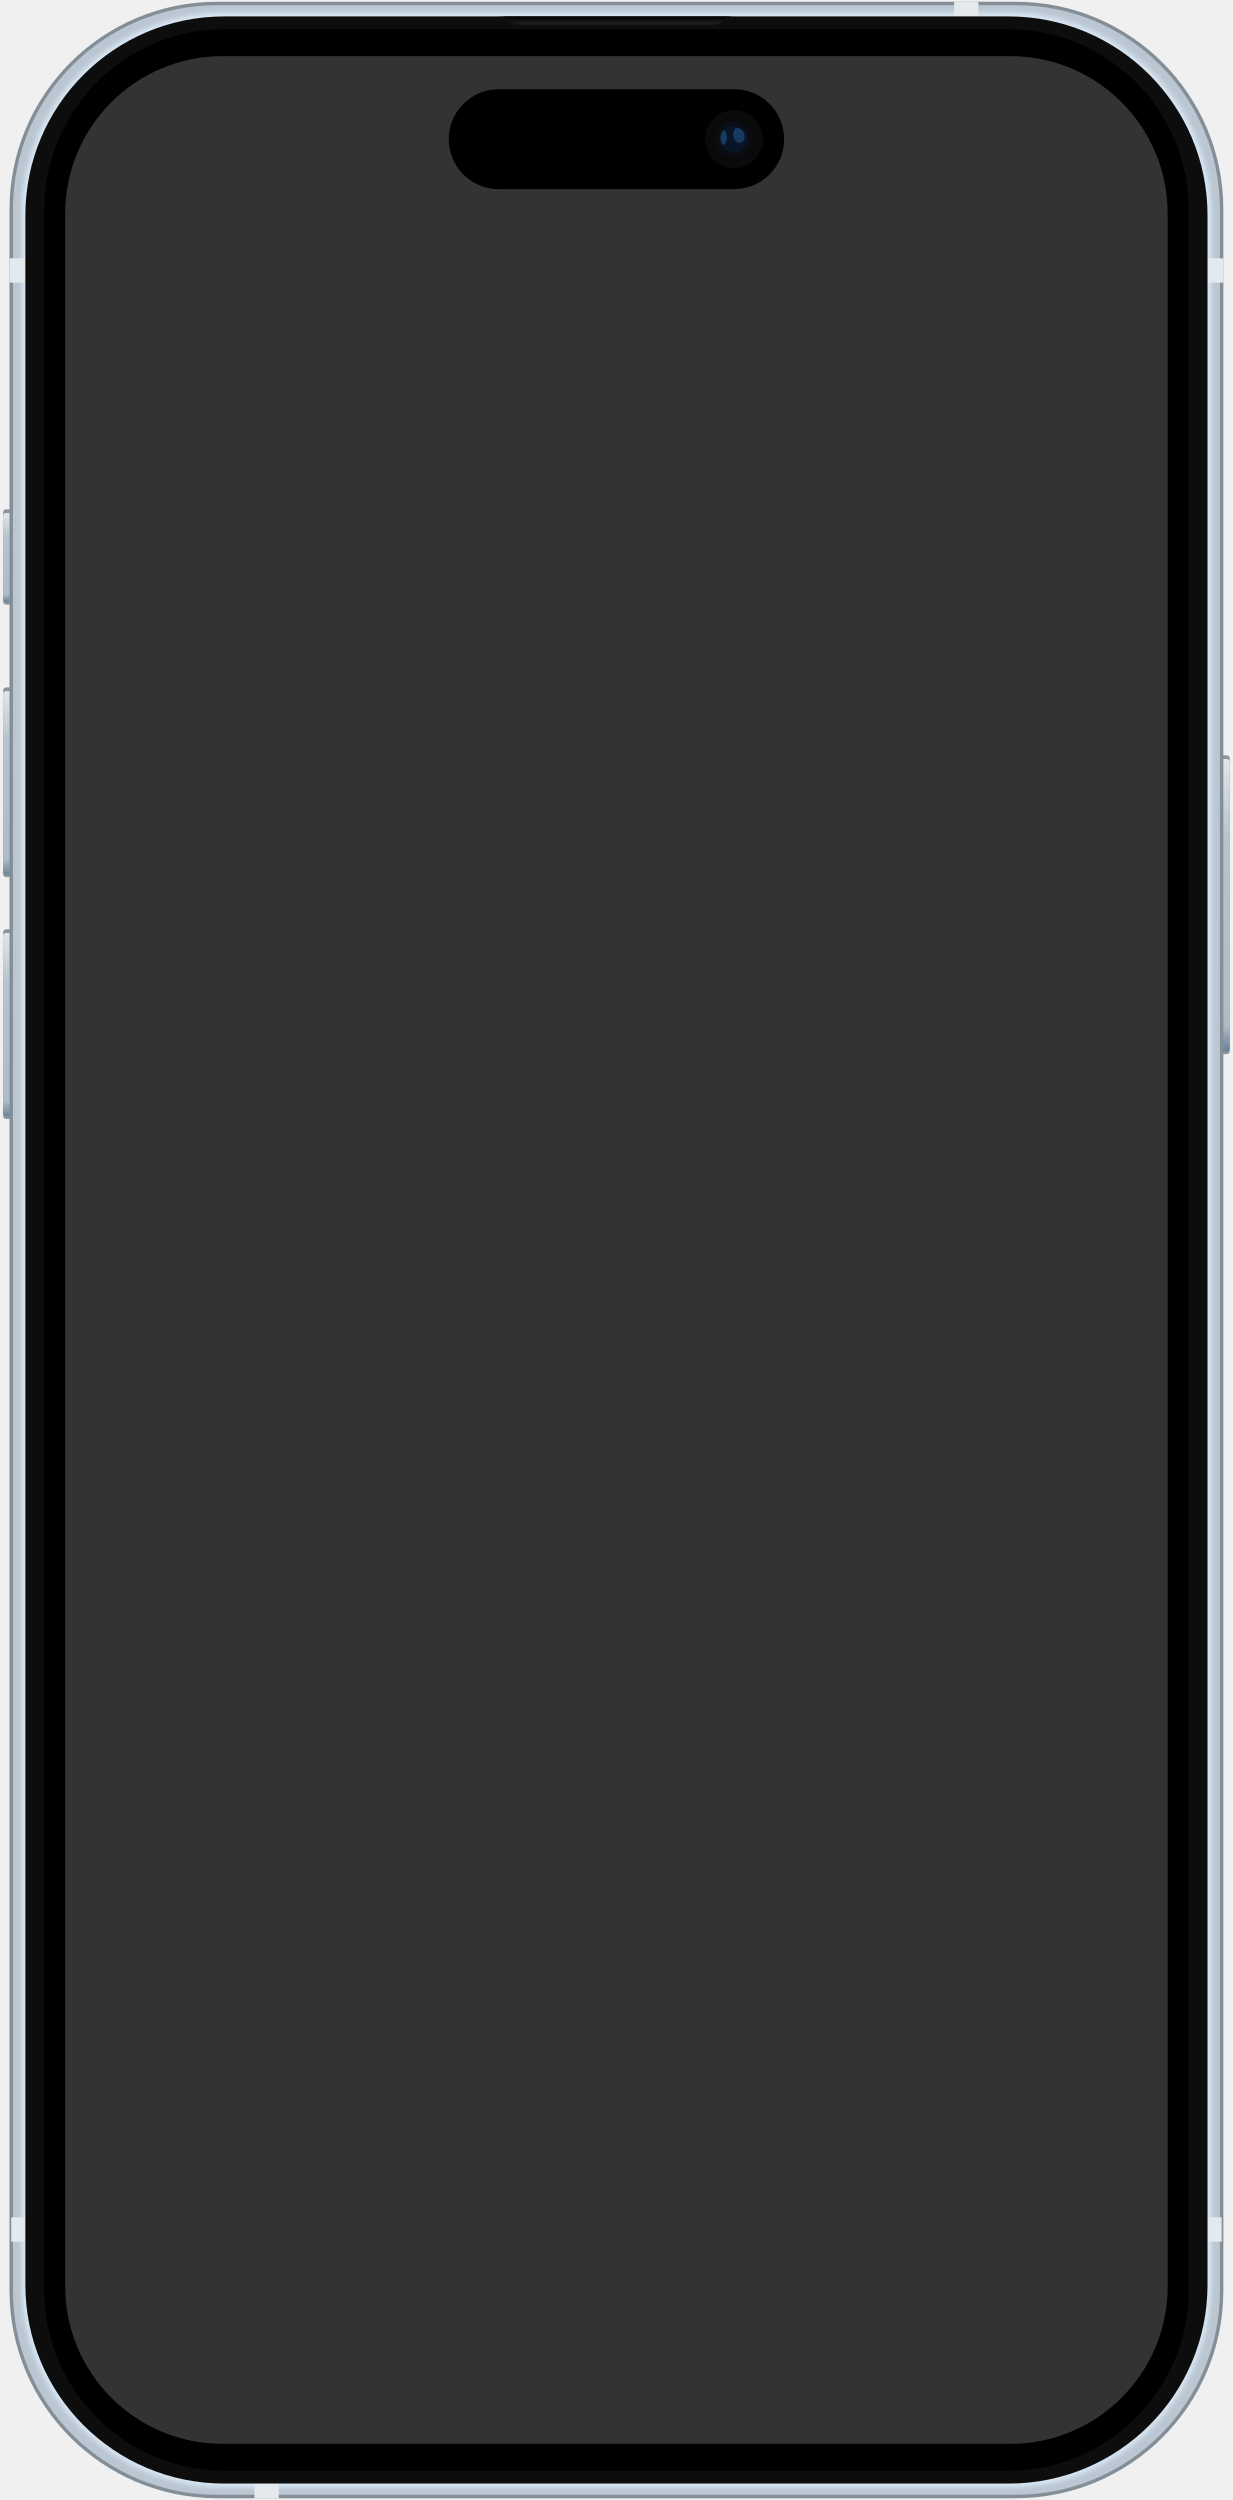
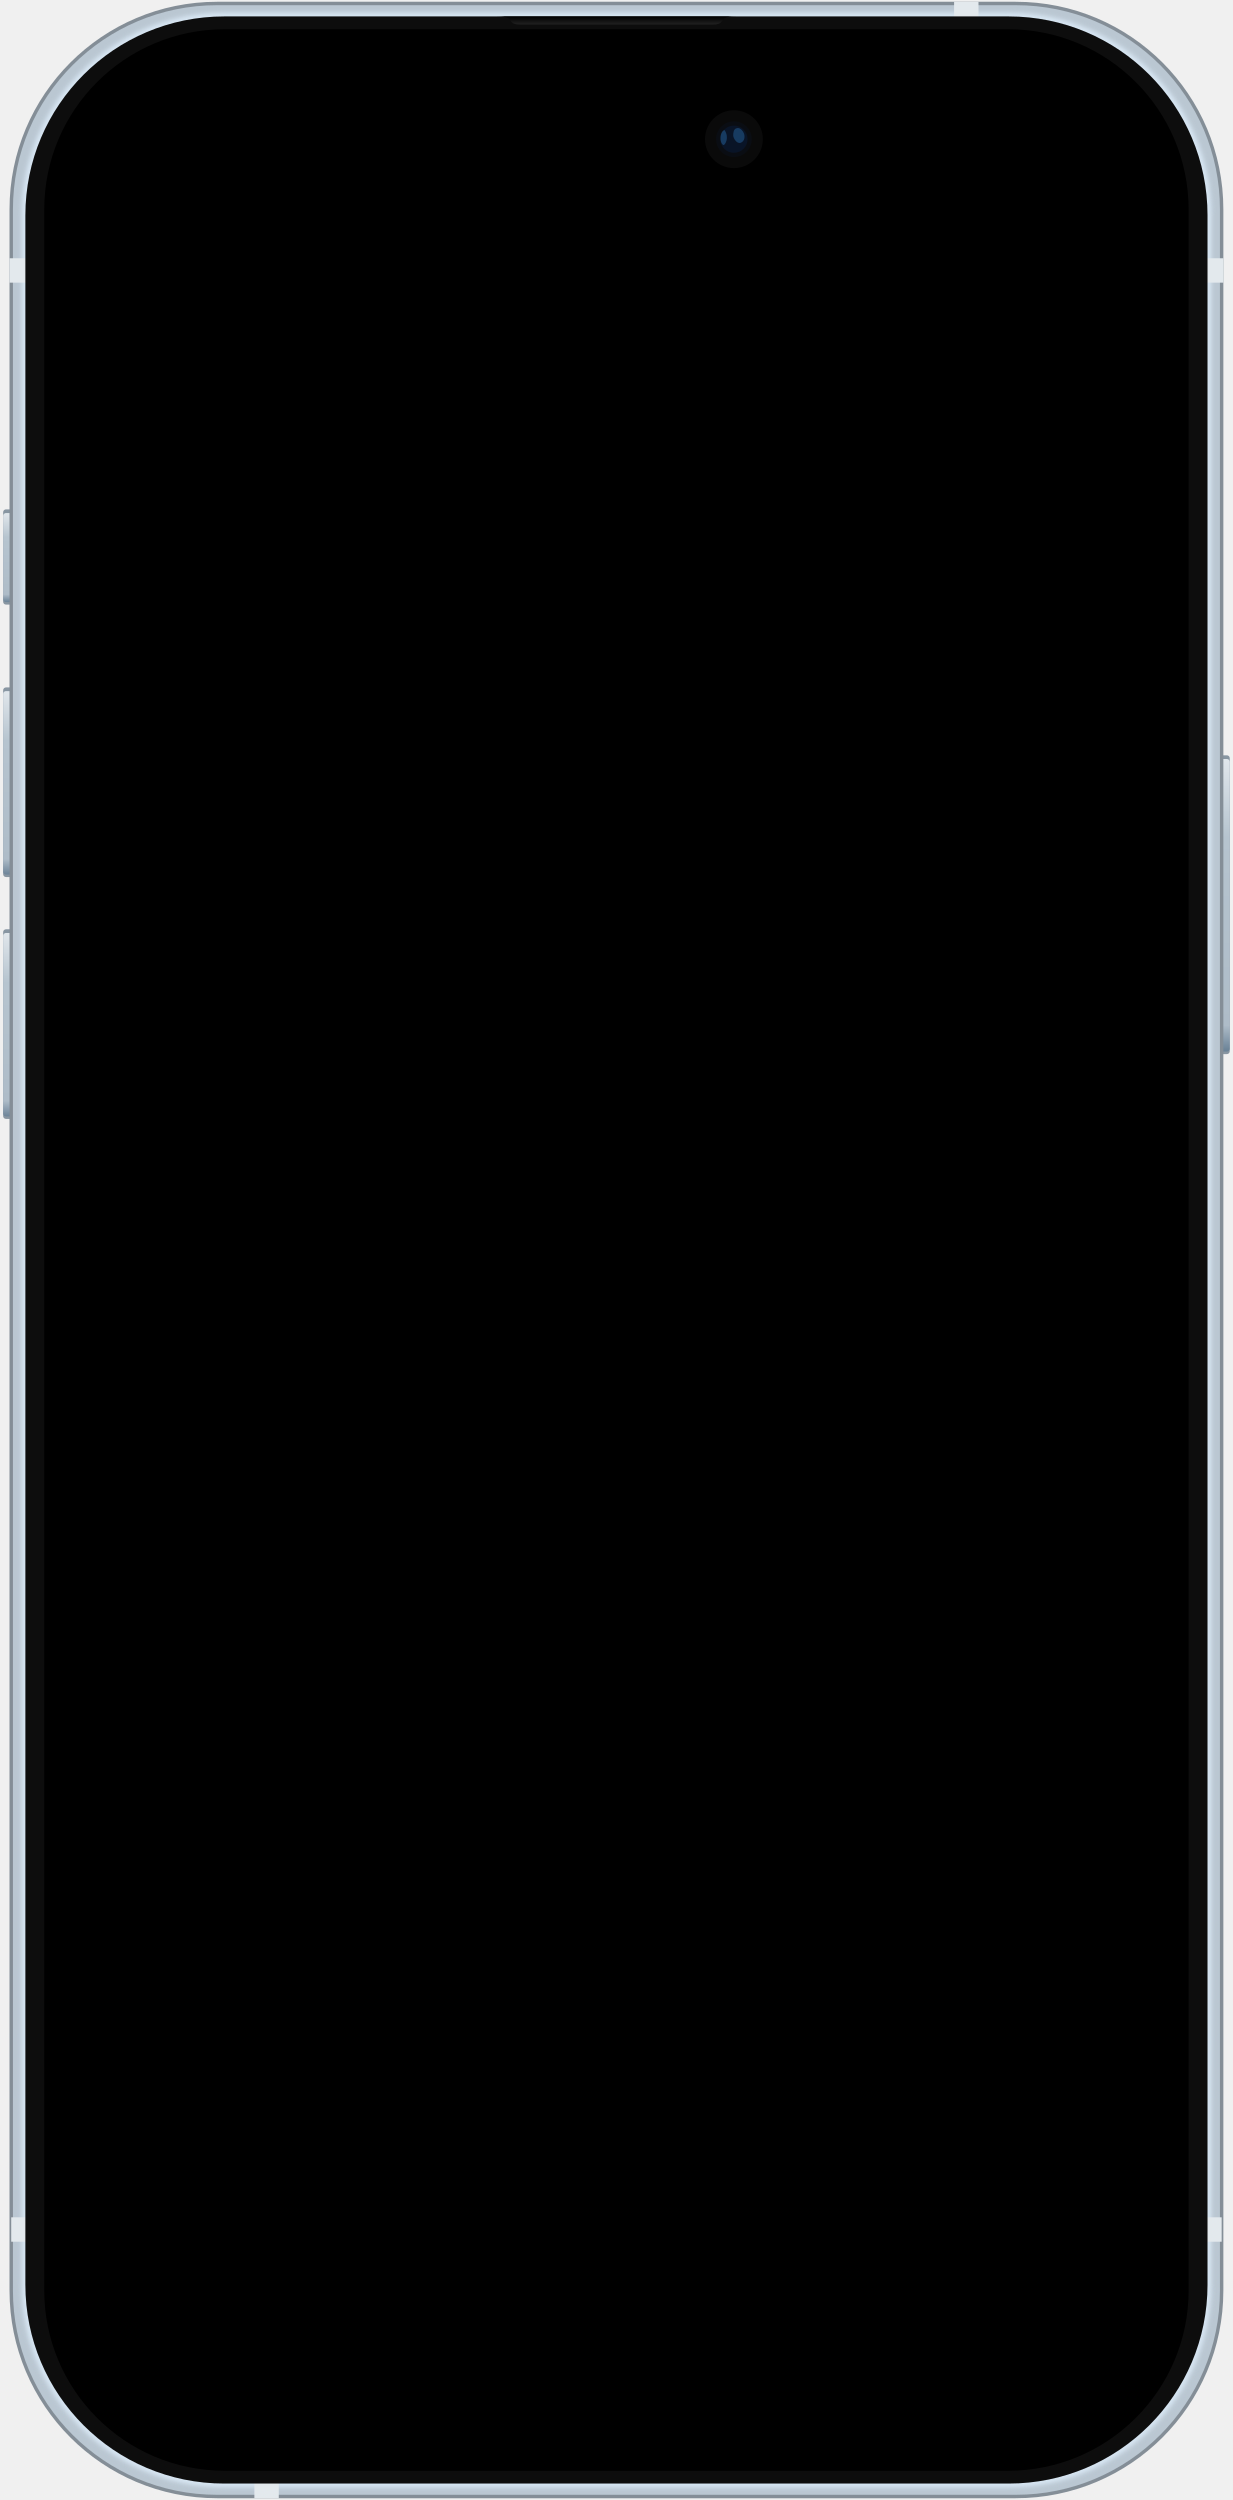
<svg xmlns="http://www.w3.org/2000/svg" xmlns:xlink="http://www.w3.org/1999/xlink" width="360" height="730" viewBox="0 0 95.25 193.146" version="1.1" id="svg8" xml:space="preserve">
  <defs id="defs2">
    <linearGradient id="linearGradient821">
      <stop style="stop-color:#000000;stop-opacity:1;" offset="0" id="stop817" />
      <stop style="stop-color:#000000;stop-opacity:0;" offset="1" id="stop819" />
    </linearGradient>
    <clipPath clipPathUnits="userSpaceOnUse" id="clipPath4960">
      <path style="color:#000000;display:inline;overflow:visible;visibility:visible;opacity:1;vector-effect:none;fill:#ebebeb;fill-opacity:1;fill-rule:nonzero;stroke:none;stroke-width:1.276;stroke-linecap:round;stroke-linejoin:miter;stroke-miterlimit:4;stroke-dasharray:none;stroke-dashoffset:0;stroke-opacity:1;marker:none;enable-background:accumulate" d="m 56.734,2.014 c -29.679,0 -53.572,23.894 -53.572,53.572 V 666.029 c 0,29.679 23.894,53.572 53.572,53.572 H 303.266 c 29.679,0 53.572,-23.894 53.572,-53.572 V 55.586 c 0,-29.679 -23.894,-53.572 -53.572,-53.572 z M 55.311,5.992 H 304.689 c 26.582,0 47.982,21.398 47.982,47.98 V 668.209 c 0,26.582 -21.4,47.982 -47.982,47.982 H 55.311 c -26.582,0 -47.982,-21.4 -47.982,-47.982 V 53.973 c 0,-26.582 21.4,-47.98 47.982,-47.98 z" id="path4962" />
    </clipPath>
    <clipPath clipPathUnits="userSpaceOnUse" id="clipPath5059">
      <path style="color:#000000;display:inline;overflow:visible;visibility:visible;opacity:1;vector-effect:none;fill:#ebebeb;fill-opacity:1;fill-rule:nonzero;stroke:none;stroke-width:1.276;stroke-linecap:round;stroke-linejoin:miter;stroke-miterlimit:4;stroke-dasharray:none;stroke-dashoffset:0;stroke-opacity:1;marker:none;enable-background:accumulate" d="m 56.734,2.014 c -29.679,0 -53.572,23.894 -53.572,53.572 V 666.029 c 0,29.679 23.894,53.572 53.572,53.572 H 303.266 c 29.679,0 53.572,-23.894 53.572,-53.572 V 55.586 c 0,-29.679 -23.894,-53.572 -53.572,-53.572 z M 55.311,5.992 H 304.689 c 26.582,0 47.982,21.398 47.982,47.98 V 668.209 c 0,26.582 -21.4,47.982 -47.982,47.982 H 55.311 c -26.582,0 -47.982,-21.4 -47.982,-47.982 V 53.973 c 0,-26.582 21.4,-47.98 47.982,-47.98 z" id="path5061" />
    </clipPath>
    <clipPath clipPathUnits="userSpaceOnUse" id="clipPath5401">
      <rect style="color:#000000;display:inline;overflow:visible;visibility:visible;opacity:1;vector-effect:none;fill:#000000;fill-opacity:1;fill-rule:nonzero;stroke:none;stroke-width:0.026;stroke-linecap:round;stroke-linejoin:miter;stroke-miterlimit:4;stroke-dasharray:none;stroke-dashoffset:0;stroke-opacity:1;marker:none;enable-background:accumulate" id="rect5403" width="4.377" height="7.417" x="-13.878" y="25.857" ry="0.451" />
    </clipPath>
    <clipPath clipPathUnits="userSpaceOnUse" id="clipPath5589">
      <path id="path5591" d="M 0.451,39.688 C 0.201,39.688 0,39.889 0,40.139 v 12.913 c 0,0.25 0.201,0.451 0.451,0.451 H 3.925 c 0.25,0 0.451,-0.201 0.451,-0.451 V 40.139 c 0,-0.25 -0.201,-0.451 -0.451,-0.451 z" style="color:#000000;display:inline;overflow:visible;visibility:visible;opacity:1;vector-effect:none;fill:#000000;fill-opacity:1;fill-rule:nonzero;stroke:none;stroke-width:0.026;stroke-linecap:round;stroke-linejoin:miter;stroke-miterlimit:4;stroke-dasharray:none;stroke-dashoffset:0;stroke-opacity:1;marker:none;enable-background:accumulate" />
    </clipPath>
    <clipPath clipPathUnits="userSpaceOnUse" id="clipPath5589-7">
      <path id="path5591-5" d="M 0.451,39.688 C 0.201,39.688 0,39.889 0,40.139 v 12.913 c 0,0.25 0.201,0.451 0.451,0.451 H 3.925 c 0.25,0 0.451,-0.201 0.451,-0.451 V 40.139 c 0,-0.25 -0.201,-0.451 -0.451,-0.451 z" style="color:#000000;display:inline;overflow:visible;visibility:visible;opacity:1;vector-effect:none;fill:#000000;fill-opacity:1;fill-rule:nonzero;stroke:none;stroke-width:0.026;stroke-linecap:round;stroke-linejoin:miter;stroke-miterlimit:4;stroke-dasharray:none;stroke-dashoffset:0;stroke-opacity:1;marker:none;enable-background:accumulate" />
    </clipPath>
    <clipPath clipPathUnits="userSpaceOnUse" id="clipPath5738">
      <path id="path5740" d="m 0.451,39.688 c -0.25,0 -0.451,0.201 -0.451,0.451 v 20.945 c 0,0.25 0.201,0.451 0.451,0.451 H 3.925 c 0.25,0 0.451,-0.201 0.451,-0.451 V 40.139 c 0,-0.25 -0.201,-0.451 -0.451,-0.451 z" style="color:#000000;display:inline;overflow:visible;visibility:visible;opacity:1;vector-effect:none;fill:#000000;fill-opacity:1;fill-rule:nonzero;stroke:none;stroke-width:0.026;stroke-linecap:round;stroke-linejoin:miter;stroke-miterlimit:4;stroke-dasharray:none;stroke-dashoffset:0;stroke-opacity:1;marker:none;enable-background:accumulate" />
    </clipPath>
    <clipPath clipPathUnits="userSpaceOnUse" id="clipPath922">
      <rect style="opacity:1;vector-effect:none;fill:#474747;fill-opacity:1;fill-rule:nonzero;stroke:none;stroke-width:2.406;stroke-linecap:butt;stroke-linejoin:miter;stroke-miterlimit:4;stroke-dasharray:none;stroke-dashoffset:0;stroke-opacity:1" id="rect924" width="77.202" height="33.545" x="-67.752" y="-14.212" />
    </clipPath>
    <clipPath clipPathUnits="userSpaceOnUse" id="clipPath972">
      <rect style="opacity:1;vector-effect:none;fill:#29ec68;fill-opacity:0.659;fill-rule:nonzero;stroke:none;stroke-width:38.345;stroke-linecap:butt;stroke-linejoin:miter;stroke-miterlimit:4;stroke-dasharray:none;stroke-dashoffset:0;stroke-opacity:1" id="rect974" width="253.12" height="506.594" x="-527.82" y="-172.671" />
    </clipPath>
    <mask maskUnits="userSpaceOnUse" id="mask1062">
      <path style="color:#000000;display:inline;overflow:visible;visibility:visible;opacity:1;vector-effect:none;fill:none;fill-opacity:1;fill-rule:nonzero;stroke:#ffffff;stroke-width:0.053;stroke-linecap:round;stroke-linejoin:miter;stroke-miterlimit:4;stroke-dasharray:none;stroke-dashoffset:0;stroke-opacity:1;marker:none;enable-background:accumulate" d="m 42.747,7.262 c -0.399,0 -0.72,0.321 -0.72,0.72 0,0.399 0.321,0.72 0.72,0.72 h 9.922 c 0.399,0 0.72,-0.321 0.72,-0.72 0,-0.399 -0.321,-0.72 -0.72,-0.72 z" id="path1064" />
    </mask>
    <pattern patternUnits="userSpaceOnUse" width="1.172" height="1.172" patternTransform="matrix(0.2645833,0,0,0.2645833,-76.44569,-5.781264)" id="pattern2874">
      <g transform="matrix(3.779527,0,0,3.779527,288.9286,-26.72098)" id="g2781">
        <rect style="opacity:1;vector-effect:none;fill:#212121;fill-opacity:1;fill-rule:nonzero;stroke:none;stroke-width:0.037;stroke-linecap:butt;stroke-linejoin:miter;stroke-miterlimit:4;stroke-dasharray:none;stroke-dashoffset:0;stroke-opacity:1" id="rect2730" width="0.155" height="0.155" x="-76.446" y="7.07" />
        <rect style="display:inline;opacity:1;vector-effect:none;fill:#212121;fill-opacity:1;fill-rule:nonzero;stroke:none;stroke-width:0.037;stroke-linecap:butt;stroke-linejoin:miter;stroke-miterlimit:4;stroke-dasharray:none;stroke-dashoffset:0;stroke-opacity:1" id="rect2730-5" width="0.155" height="0.155" x="-76.291" y="7.225" />
        <rect style="display:inline;opacity:1;vector-effect:none;fill:#060606;fill-opacity:1;fill-rule:nonzero;stroke:none;stroke-width:0.037;stroke-linecap:butt;stroke-linejoin:miter;stroke-miterlimit:4;stroke-dasharray:none;stroke-dashoffset:0;stroke-opacity:1" id="rect2730-5-5" width="0.155" height="0.155" x="-76.291" y="7.07" />
        <rect style="display:inline;opacity:1;vector-effect:none;fill:#060606;fill-opacity:1;fill-rule:nonzero;stroke:none;stroke-width:0.037;stroke-linecap:butt;stroke-linejoin:miter;stroke-miterlimit:4;stroke-dasharray:none;stroke-dashoffset:0;stroke-opacity:1" id="rect2730-5-5-0" width="0.155" height="0.155" x="-76.446" y="7.225" />
      </g>
    </pattern>
    <clipPath clipPathUnits="userSpaceOnUse" id="clipPath5738-4">
      <path id="path5740-9" d="m 0.451,39.688 c -0.25,0 -0.451,0.201 -0.451,0.451 v 20.945 c 0,0.25 0.201,0.451 0.451,0.451 H 3.925 c 0.25,0 0.451,-0.201 0.451,-0.451 V 40.139 c 0,-0.25 -0.201,-0.451 -0.451,-0.451 z" style="color:#000000;display:inline;overflow:visible;visibility:visible;opacity:1;vector-effect:none;fill:#000000;fill-opacity:1;fill-rule:nonzero;stroke:none;stroke-width:0.026;stroke-linecap:round;stroke-linejoin:miter;stroke-miterlimit:4;stroke-dasharray:none;stroke-dashoffset:0;stroke-opacity:1;marker:none;enable-background:accumulate" />
    </clipPath>
    <clipPath clipPathUnits="userSpaceOnUse" id="clipPath5401-9">
      <rect style="color:#000000;display:inline;overflow:visible;visibility:visible;opacity:1;vector-effect:none;fill:#000000;fill-opacity:1;fill-rule:nonzero;stroke:none;stroke-width:0.026;stroke-linecap:round;stroke-linejoin:miter;stroke-miterlimit:4;stroke-dasharray:none;stroke-dashoffset:0;stroke-opacity:1;marker:none;enable-background:accumulate" id="rect5403-9" width="4.377" height="7.417" x="-13.878" y="25.857" ry="0.451" />
    </clipPath>
    <clipPath clipPathUnits="userSpaceOnUse" id="clipPath5589-3">
      <path id="path5591-6" d="M 0.451,39.688 C 0.201,39.688 0,39.889 0,40.139 v 12.913 c 0,0.25 0.201,0.451 0.451,0.451 H 3.925 c 0.25,0 0.451,-0.201 0.451,-0.451 V 40.139 c 0,-0.25 -0.201,-0.451 -0.451,-0.451 z" style="color:#000000;display:inline;overflow:visible;visibility:visible;opacity:1;vector-effect:none;fill:#000000;fill-opacity:1;fill-rule:nonzero;stroke:none;stroke-width:0.026;stroke-linecap:round;stroke-linejoin:miter;stroke-miterlimit:4;stroke-dasharray:none;stroke-dashoffset:0;stroke-opacity:1;marker:none;enable-background:accumulate" />
    </clipPath>
    <clipPath clipPathUnits="userSpaceOnUse" id="clipPath5589-7-8">
      <path id="path5591-5-3" d="M 0.451,39.688 C 0.201,39.688 0,39.889 0,40.139 v 12.913 c 0,0.25 0.201,0.451 0.451,0.451 H 3.925 c 0.25,0 0.451,-0.201 0.451,-0.451 V 40.139 c 0,-0.25 -0.201,-0.451 -0.451,-0.451 z" style="color:#000000;display:inline;overflow:visible;visibility:visible;opacity:1;vector-effect:none;fill:#000000;fill-opacity:1;fill-rule:nonzero;stroke:none;stroke-width:0.026;stroke-linecap:round;stroke-linejoin:miter;stroke-miterlimit:4;stroke-dasharray:none;stroke-dashoffset:0;stroke-opacity:1;marker:none;enable-background:accumulate" />
    </clipPath>
    <clipPath clipPathUnits="userSpaceOnUse" id="clipPath4960-5">
      <path style="color:#000000;display:inline;overflow:visible;visibility:visible;opacity:1;vector-effect:none;fill:#ebebeb;fill-opacity:1;fill-rule:nonzero;stroke:none;stroke-width:1.276;stroke-linecap:round;stroke-linejoin:miter;stroke-miterlimit:4;stroke-dasharray:none;stroke-dashoffset:0;stroke-opacity:1;marker:none;enable-background:accumulate" d="m 56.734,2.014 c -29.679,0 -53.572,23.894 -53.572,53.572 V 666.029 c 0,29.679 23.894,53.572 53.572,53.572 H 303.266 c 29.679,0 53.572,-23.894 53.572,-53.572 V 55.586 c 0,-29.679 -23.894,-53.572 -53.572,-53.572 z M 55.311,5.992 H 304.689 c 26.582,0 47.982,21.398 47.982,47.98 V 668.209 c 0,26.582 -21.4,47.982 -47.982,47.982 H 55.311 c -26.582,0 -47.982,-21.4 -47.982,-47.982 V 53.973 c 0,-26.582 21.4,-47.98 47.982,-47.98 z" id="path4962-4" />
    </clipPath>
    <pattern patternUnits="userSpaceOnUse" width="1.172" height="1.172" patternTransform="matrix(0.2645833,0,0,0.2645833,-76.44569,-5.781264)" id="pattern2874-7">
      <g transform="matrix(3.779527,0,0,3.779527,288.9286,-26.72098)" id="g2781-1">
        <rect style="opacity:1;vector-effect:none;fill:#212121;fill-opacity:1;fill-rule:nonzero;stroke:none;stroke-width:0.037;stroke-linecap:butt;stroke-linejoin:miter;stroke-miterlimit:4;stroke-dasharray:none;stroke-dashoffset:0;stroke-opacity:1" id="rect2730-3" width="0.155" height="0.155" x="-76.446" y="7.07" />
        <rect style="display:inline;opacity:1;vector-effect:none;fill:#212121;fill-opacity:1;fill-rule:nonzero;stroke:none;stroke-width:0.037;stroke-linecap:butt;stroke-linejoin:miter;stroke-miterlimit:4;stroke-dasharray:none;stroke-dashoffset:0;stroke-opacity:1" id="rect2730-5-8" width="0.155" height="0.155" x="-76.291" y="7.225" />
        <rect style="display:inline;opacity:1;vector-effect:none;fill:#060606;fill-opacity:1;fill-rule:nonzero;stroke:none;stroke-width:0.037;stroke-linecap:butt;stroke-linejoin:miter;stroke-miterlimit:4;stroke-dasharray:none;stroke-dashoffset:0;stroke-opacity:1" id="rect2730-5-5-1" width="0.155" height="0.155" x="-76.291" y="7.07" />
        <rect style="display:inline;opacity:1;vector-effect:none;fill:#060606;fill-opacity:1;fill-rule:nonzero;stroke:none;stroke-width:0.037;stroke-linecap:butt;stroke-linejoin:miter;stroke-miterlimit:4;stroke-dasharray:none;stroke-dashoffset:0;stroke-opacity:1" id="rect2730-5-5-0-1" width="0.155" height="0.155" x="-76.446" y="7.225" />
      </g>
    </pattern>
    <clipPath clipPathUnits="userSpaceOnUse" id="clipPath948">
      <rect style="opacity:1;vector-effect:none;fill:#000000;fill-opacity:1;fill-rule:nonzero;stroke:none;stroke-width:0.784;stroke-linecap:butt;stroke-linejoin:miter;stroke-miterlimit:4;stroke-dasharray:none;stroke-dashoffset:0;stroke-opacity:1" id="rect950" width="161.206" height="317.74" x="-280.931" y="-83.752" />
    </clipPath>
    <clipPath clipPathUnits="userSpaceOnUse" id="clipPath967">
      <rect style="fill:#6ecb55;fill-opacity:0.54;stroke:none;stroke-width:0.405;stroke-linecap:round;stroke-linejoin:round" id="rect969" width="84.889" height="172.105" x="81.619" y="-32.79" />
    </clipPath>
    <mask maskUnits="userSpaceOnUse" id="mask2042">
      <path style="color:#000000;display:inline;overflow:visible;visibility:visible;opacity:1;vector-effect:none;fill:none;fill-opacity:1;fill-rule:nonzero;stroke:#ffffff;stroke-width:0.063;stroke-linecap:round;stroke-linejoin:miter;stroke-miterlimit:4;stroke-dasharray:none;stroke-dashoffset:0;stroke-opacity:1;marker:none;enable-background:accumulate" d="m 43.128,7.262 c -0.559,0 -1.009,0.321 -1.009,0.72 0,0.399 0.45,0.72 1.009,0.72 h 9.482 c 0.559,0 1.009,-0.321 1.009,-0.72 0,-0.399 -0.45,-0.72 -1.009,-0.72 z" id="path2044" />
    </mask>
    <clipPath clipPathUnits="userSpaceOnUse" id="clipPath2353">
      <rect style="display:inline;fill:none;fill-opacity:1;stroke:none;stroke-width:1;stroke-linecap:round;stroke-linejoin:round;stroke-miterlimit:4;stroke-dasharray:none;stroke-opacity:1" id="rect2355" width="355.617" height="728.326" x="2.192" y="-3.163" ry="55.641" />
    </clipPath>
    <clipPath clipPathUnits="userSpaceOnUse" id="clipPath1745">
      <rect style="display:inline;fill:#f7d82b;fill-opacity:0.452;stroke:none;stroke-width:44.958;stroke-linecap:round" id="rect1747" width="61.665" height="124.692" x="-114.986" y="112.051" />
    </clipPath>
    <pattern patternUnits="userSpaceOnUse" width="1.172" height="1.172" patternTransform="matrix(0.2645833,0,0,0.2645833,-76.44569,-5.781264)" id="pattern2874-7-2">
      <g transform="matrix(3.779527,0,0,3.779527,288.9286,-26.72098)" id="g2781-1-7">
        <rect style="opacity:1;vector-effect:none;fill:#212121;fill-opacity:1;fill-rule:nonzero;stroke:none;stroke-width:0.037;stroke-linecap:butt;stroke-linejoin:miter;stroke-miterlimit:4;stroke-dasharray:none;stroke-dashoffset:0;stroke-opacity:1" id="rect2730-3-5" width="0.155" height="0.155" x="-76.446" y="7.07" />
        <rect style="display:inline;opacity:1;vector-effect:none;fill:#212121;fill-opacity:1;fill-rule:nonzero;stroke:none;stroke-width:0.037;stroke-linecap:butt;stroke-linejoin:miter;stroke-miterlimit:4;stroke-dasharray:none;stroke-dashoffset:0;stroke-opacity:1" id="rect2730-5-8-3" width="0.155" height="0.155" x="-76.291" y="7.225" />
        <rect style="display:inline;opacity:1;vector-effect:none;fill:#060606;fill-opacity:1;fill-rule:nonzero;stroke:none;stroke-width:0.037;stroke-linecap:butt;stroke-linejoin:miter;stroke-miterlimit:4;stroke-dasharray:none;stroke-dashoffset:0;stroke-opacity:1" id="rect2730-5-5-1-3" width="0.155" height="0.155" x="-76.291" y="7.07" />
        <rect style="display:inline;opacity:1;vector-effect:none;fill:#060606;fill-opacity:1;fill-rule:nonzero;stroke:none;stroke-width:0.037;stroke-linecap:butt;stroke-linejoin:miter;stroke-miterlimit:4;stroke-dasharray:none;stroke-dashoffset:0;stroke-opacity:1" id="rect2730-5-5-0-1-8" width="0.155" height="0.155" x="-76.446" y="7.225" />
      </g>
    </pattern>
    <pattern patternUnits="userSpaceOnUse" width="1.172" height="1.172" patternTransform="matrix(0.2645833,0,0,0.2645833,-76.44569,-5.781264)" id="pattern2874-7-2-1">
      <g transform="matrix(3.779527,0,0,3.779527,288.9286,-26.72098)" id="g2781-1-7-7">
        <rect style="opacity:1;vector-effect:none;fill:#212121;fill-opacity:1;fill-rule:nonzero;stroke:none;stroke-width:0.037;stroke-linecap:butt;stroke-linejoin:miter;stroke-miterlimit:4;stroke-dasharray:none;stroke-dashoffset:0;stroke-opacity:1" id="rect2730-3-5-3" width="0.155" height="0.155" x="-76.446" y="7.07" />
        <rect style="display:inline;opacity:1;vector-effect:none;fill:#212121;fill-opacity:1;fill-rule:nonzero;stroke:none;stroke-width:0.037;stroke-linecap:butt;stroke-linejoin:miter;stroke-miterlimit:4;stroke-dasharray:none;stroke-dashoffset:0;stroke-opacity:1" id="rect2730-5-8-3-9" width="0.155" height="0.155" x="-76.291" y="7.225" />
        <rect style="display:inline;opacity:1;vector-effect:none;fill:#060606;fill-opacity:1;fill-rule:nonzero;stroke:none;stroke-width:0.037;stroke-linecap:butt;stroke-linejoin:miter;stroke-miterlimit:4;stroke-dasharray:none;stroke-dashoffset:0;stroke-opacity:1" id="rect2730-5-5-1-3-1" width="0.155" height="0.155" x="-76.291" y="7.07" />
        <rect style="display:inline;opacity:1;vector-effect:none;fill:#060606;fill-opacity:1;fill-rule:nonzero;stroke:none;stroke-width:0.037;stroke-linecap:butt;stroke-linejoin:miter;stroke-miterlimit:4;stroke-dasharray:none;stroke-dashoffset:0;stroke-opacity:1" id="rect2730-5-5-0-1-8-3" width="0.155" height="0.155" x="-76.446" y="7.225" />
      </g>
    </pattern>
    <pattern patternUnits="userSpaceOnUse" width="1.172" height="1.172" patternTransform="matrix(0.2645833,0,0,0.2645833,-76.44569,-5.781264)" id="pattern2874-7-2-1-0">
      <g transform="matrix(3.779527,0,0,3.779527,288.9286,-26.72098)" id="g2781-1-7-7-0">
        <rect style="opacity:1;vector-effect:none;fill:#212121;fill-opacity:1;fill-rule:nonzero;stroke:none;stroke-width:0.037;stroke-linecap:butt;stroke-linejoin:miter;stroke-miterlimit:4;stroke-dasharray:none;stroke-dashoffset:0;stroke-opacity:1" id="rect2730-3-5-3-3" width="0.155" height="0.155" x="-76.446" y="7.07" />
        <rect style="display:inline;opacity:1;vector-effect:none;fill:#212121;fill-opacity:1;fill-rule:nonzero;stroke:none;stroke-width:0.037;stroke-linecap:butt;stroke-linejoin:miter;stroke-miterlimit:4;stroke-dasharray:none;stroke-dashoffset:0;stroke-opacity:1" id="rect2730-5-8-3-9-8" width="0.155" height="0.155" x="-76.291" y="7.225" />
        <rect style="display:inline;opacity:1;vector-effect:none;fill:#060606;fill-opacity:1;fill-rule:nonzero;stroke:none;stroke-width:0.037;stroke-linecap:butt;stroke-linejoin:miter;stroke-miterlimit:4;stroke-dasharray:none;stroke-dashoffset:0;stroke-opacity:1" id="rect2730-5-5-1-3-1-1" width="0.155" height="0.155" x="-76.291" y="7.07" />
        <rect style="display:inline;opacity:1;vector-effect:none;fill:#060606;fill-opacity:1;fill-rule:nonzero;stroke:none;stroke-width:0.037;stroke-linecap:butt;stroke-linejoin:miter;stroke-miterlimit:4;stroke-dasharray:none;stroke-dashoffset:0;stroke-opacity:1" id="rect2730-5-5-0-1-8-3-5" width="0.155" height="0.155" x="-76.446" y="7.225" />
      </g>
    </pattern>
    <pattern patternUnits="userSpaceOnUse" width="1.172" height="1.172" patternTransform="matrix(0.2645833,0,0,0.2645833,-76.44569,-5.781264)" id="pattern2874-7-2-1-0-3">
      <g transform="matrix(3.779527,0,0,3.779527,288.9286,-26.72098)" id="g2781-1-7-7-0-3">
        <rect style="opacity:1;vector-effect:none;fill:#212121;fill-opacity:1;fill-rule:nonzero;stroke:none;stroke-width:0.037;stroke-linecap:butt;stroke-linejoin:miter;stroke-miterlimit:4;stroke-dasharray:none;stroke-dashoffset:0;stroke-opacity:1" id="rect2730-3-5-3-3-7" width="0.155" height="0.155" x="-76.446" y="7.07" />
        <rect style="display:inline;opacity:1;vector-effect:none;fill:#212121;fill-opacity:1;fill-rule:nonzero;stroke:none;stroke-width:0.037;stroke-linecap:butt;stroke-linejoin:miter;stroke-miterlimit:4;stroke-dasharray:none;stroke-dashoffset:0;stroke-opacity:1" id="rect2730-5-8-3-9-8-8" width="0.155" height="0.155" x="-76.291" y="7.225" />
        <rect style="display:inline;opacity:1;vector-effect:none;fill:#060606;fill-opacity:1;fill-rule:nonzero;stroke:none;stroke-width:0.037;stroke-linecap:butt;stroke-linejoin:miter;stroke-miterlimit:4;stroke-dasharray:none;stroke-dashoffset:0;stroke-opacity:1" id="rect2730-5-5-1-3-1-1-2" width="0.155" height="0.155" x="-76.291" y="7.07" />
        <rect style="display:inline;opacity:1;vector-effect:none;fill:#060606;fill-opacity:1;fill-rule:nonzero;stroke:none;stroke-width:0.037;stroke-linecap:butt;stroke-linejoin:miter;stroke-miterlimit:4;stroke-dasharray:none;stroke-dashoffset:0;stroke-opacity:1" id="rect2730-5-5-0-1-8-3-5-8" width="0.155" height="0.155" x="-76.446" y="7.225" />
      </g>
    </pattern>
    <clipPath clipPathUnits="userSpaceOnUse" id="clipPath2586">
      <path style="color:#000000;font-style:normal;font-variant:normal;font-weight:normal;font-stretch:normal;font-size:medium;line-height:normal;font-family:sans-serif;font-variant-ligatures:normal;font-variant-position:normal;font-variant-caps:normal;font-variant-numeric:normal;font-variant-alternates:normal;font-variant-east-asian:normal;font-feature-settings:normal;font-variation-settings:normal;text-indent:0;text-align:start;text-decoration:none;text-decoration-line:none;text-decoration-style:solid;text-decoration-color:#000000;letter-spacing:normal;word-spacing:normal;text-transform:none;writing-mode:lr-tb;direction:ltr;text-orientation:mixed;dominant-baseline:auto;baseline-shift:baseline;text-anchor:start;white-space:normal;shape-padding:0;shape-margin:0;inline-size:0;clip-rule:nonzero;display:inline;overflow:visible;visibility:visible;opacity:1;isolation:auto;mix-blend-mode:normal;color-interpolation:sRGB;color-interpolation-filters:linearRGB;solid-color:#000000;solid-opacity:1;vector-effect:none;fill:#292929;fill-opacity:1;fill-rule:nonzero;stroke:none;stroke-width:1;stroke-linecap:round;stroke-linejoin:miter;stroke-miterlimit:4;stroke-dasharray:none;stroke-dashoffset:0;stroke-opacity:1;marker:none;color-rendering:auto;image-rendering:auto;shape-rendering:auto;text-rendering:auto;enable-background:accumulate;stop-color:#000000;stop-opacity:1" d="m 22.51,2.17 c -0.318,0 -0.574,0.256 -0.574,0.574 0,0.318 0.256,0.576 0.574,0.576 h 13.564 c 0.318,0 0.574,-0.258 0.574,-0.576 0,-0.318 -0.256,-0.574 -0.574,-0.574 z m 0,0.041 h 13.564 c 0.296,0 0.533,0.237 0.533,0.533 0,0.296 -0.237,0.535 -0.533,0.535 H 22.51 c -0.296,0 -0.533,-0.239 -0.533,-0.535 0,-0.296 0.237,-0.533 0.533,-0.533 z" id="path2588" />
    </clipPath>
    <clipPath clipPathUnits="userSpaceOnUse" id="clipPath981">
      <rect style="fill:#648bab;stroke-width:0.39;stroke-linecap:round;stroke-linejoin:round;stop-color:#000000" id="rect983" width="78.455" height="155.377" x="-72.957" y="-68.521" />
    </clipPath>
    <clipPath clipPathUnits="userSpaceOnUse" id="clipPath2353-3">
      <rect style="display:inline;fill:none;fill-opacity:1;stroke:none;stroke-width:1;stroke-linecap:round;stroke-linejoin:round;stroke-miterlimit:4;stroke-dasharray:none;stroke-opacity:1" id="rect2355-8" width="355.617" height="728.326" x="2.192" y="-3.163" ry="55.641" />
    </clipPath>
    <filter style="color-interpolation-filters:sRGB" id="filter2409-8" x="-0.007" width="1.013" y="-0.003" height="1.006">
      <feGaussianBlur stdDeviation="0.969" id="feGaussianBlur2411-4" />
    </filter>
    <filter style="color-interpolation-filters:sRGB" id="filter5343-7" x="-0.192" width="1.385" y="-0.082" height="1.165">
      <feGaussianBlur stdDeviation="0.031" id="feGaussianBlur5345-1" />
    </filter>
    <filter style="color-interpolation-filters:sRGB" id="filter5347-9" x="-0.109" width="1.218" y="-0.082" height="1.165">
      <feGaussianBlur stdDeviation="0.031" id="feGaussianBlur5349-7" />
    </filter>
    <pattern patternTransform="matrix(0.2034765,0,0,0.2034765,-55.33055,-9.271854)" id="pattern3129-5" xlink:href="#pattern2874-7-2-1-0-3-1" />
    <pattern patternUnits="userSpaceOnUse" width="1.172" height="1.172" patternTransform="matrix(0.2645833,0,0,0.2645833,-76.44569,-5.781264)" id="pattern2874-7-2-1-0-3-1">
      <g transform="matrix(3.779527,0,0,3.779527,288.9286,-26.72098)" id="g2781-1-7-7-0-3-7">
        <rect style="opacity:1;vector-effect:none;fill:#212121;fill-opacity:1;fill-rule:nonzero;stroke:none;stroke-width:0.037;stroke-linecap:butt;stroke-linejoin:miter;stroke-miterlimit:4;stroke-dasharray:none;stroke-dashoffset:0;stroke-opacity:1" id="rect2730-3-5-3-3-7-9" width="0.155" height="0.155" x="-76.446" y="7.07" />
        <rect style="display:inline;opacity:1;vector-effect:none;fill:#212121;fill-opacity:1;fill-rule:nonzero;stroke:none;stroke-width:0.037;stroke-linecap:butt;stroke-linejoin:miter;stroke-miterlimit:4;stroke-dasharray:none;stroke-dashoffset:0;stroke-opacity:1" id="rect2730-5-8-3-9-8-8-7" width="0.155" height="0.155" x="-76.291" y="7.225" />
        <rect style="display:inline;opacity:1;vector-effect:none;fill:#060606;fill-opacity:1;fill-rule:nonzero;stroke:none;stroke-width:0.037;stroke-linecap:butt;stroke-linejoin:miter;stroke-miterlimit:4;stroke-dasharray:none;stroke-dashoffset:0;stroke-opacity:1" id="rect2730-5-5-1-3-1-1-2-1" width="0.155" height="0.155" x="-76.291" y="7.07" />
        <rect style="display:inline;opacity:1;vector-effect:none;fill:#060606;fill-opacity:1;fill-rule:nonzero;stroke:none;stroke-width:0.037;stroke-linecap:butt;stroke-linejoin:miter;stroke-miterlimit:4;stroke-dasharray:none;stroke-dashoffset:0;stroke-opacity:1" id="rect2730-5-5-0-1-8-3-5-8-9" width="0.155" height="0.155" x="-76.446" y="7.225" />
      </g>
    </pattern>
    <clipPath clipPathUnits="userSpaceOnUse" id="clipPath2586-4">
      <path style="color:#000000;font-style:normal;font-variant:normal;font-weight:normal;font-stretch:normal;font-size:medium;line-height:normal;font-family:sans-serif;font-variant-ligatures:normal;font-variant-position:normal;font-variant-caps:normal;font-variant-numeric:normal;font-variant-alternates:normal;font-variant-east-asian:normal;font-feature-settings:normal;font-variation-settings:normal;text-indent:0;text-align:start;text-decoration:none;text-decoration-line:none;text-decoration-style:solid;text-decoration-color:#000000;letter-spacing:normal;word-spacing:normal;text-transform:none;writing-mode:lr-tb;direction:ltr;text-orientation:mixed;dominant-baseline:auto;baseline-shift:baseline;text-anchor:start;white-space:normal;shape-padding:0;shape-margin:0;inline-size:0;clip-rule:nonzero;display:inline;overflow:visible;visibility:visible;opacity:1;isolation:auto;mix-blend-mode:normal;color-interpolation:sRGB;color-interpolation-filters:linearRGB;solid-color:#000000;solid-opacity:1;vector-effect:none;fill:#292929;fill-opacity:1;fill-rule:nonzero;stroke:none;stroke-width:1;stroke-linecap:round;stroke-linejoin:miter;stroke-miterlimit:4;stroke-dasharray:none;stroke-dashoffset:0;stroke-opacity:1;marker:none;color-rendering:auto;image-rendering:auto;shape-rendering:auto;text-rendering:auto;enable-background:accumulate;stop-color:#000000;stop-opacity:1" d="m 22.51,2.17 c -0.318,0 -0.574,0.256 -0.574,0.574 0,0.318 0.256,0.576 0.574,0.576 h 13.564 c 0.318,0 0.574,-0.258 0.574,-0.576 0,-0.318 -0.256,-0.574 -0.574,-0.574 z m 0,0.041 h 13.564 c 0.296,0 0.533,0.237 0.533,0.533 0,0.296 -0.237,0.535 -0.533,0.535 H 22.51 c -0.296,0 -0.533,-0.239 -0.533,-0.535 0,-0.296 0.237,-0.533 0.533,-0.533 z" id="path2588-5" />
    </clipPath>
    <filter style="color-interpolation-filters:sRGB" id="filter2810-4" x="-0.076" width="1.152" y="-3.155" height="7.31">
      <feGaussianBlur stdDeviation="0.464" id="feGaussianBlur2812-4" />
    </filter>
    <pattern patternUnits="userSpaceOnUse" width="1.172" height="1.172" patternTransform="matrix(0.2645833,0,0,0.2645833,-76.44569,-5.781264)" id="pattern2874-7-2-1-0-3-5">
      <g transform="matrix(3.779527,0,0,3.779527,288.9286,-26.72098)" id="g2781-1-7-7-0-3-1">
        <rect style="opacity:1;vector-effect:none;fill:#212121;fill-opacity:1;fill-rule:nonzero;stroke:none;stroke-width:0.037;stroke-linecap:butt;stroke-linejoin:miter;stroke-miterlimit:4;stroke-dasharray:none;stroke-dashoffset:0;stroke-opacity:1" id="rect2730-3-5-3-3-7-8" width="0.155" height="0.155" x="-76.446" y="7.07" />
        <rect style="display:inline;opacity:1;vector-effect:none;fill:#212121;fill-opacity:1;fill-rule:nonzero;stroke:none;stroke-width:0.037;stroke-linecap:butt;stroke-linejoin:miter;stroke-miterlimit:4;stroke-dasharray:none;stroke-dashoffset:0;stroke-opacity:1" id="rect2730-5-8-3-9-8-8-2" width="0.155" height="0.155" x="-76.291" y="7.225" />
        <rect style="display:inline;opacity:1;vector-effect:none;fill:#060606;fill-opacity:1;fill-rule:nonzero;stroke:none;stroke-width:0.037;stroke-linecap:butt;stroke-linejoin:miter;stroke-miterlimit:4;stroke-dasharray:none;stroke-dashoffset:0;stroke-opacity:1" id="rect2730-5-5-1-3-1-1-2-9" width="0.155" height="0.155" x="-76.291" y="7.07" />
        <rect style="display:inline;opacity:1;vector-effect:none;fill:#060606;fill-opacity:1;fill-rule:nonzero;stroke:none;stroke-width:0.037;stroke-linecap:butt;stroke-linejoin:miter;stroke-miterlimit:4;stroke-dasharray:none;stroke-dashoffset:0;stroke-opacity:1" id="rect2730-5-5-0-1-8-3-5-8-3" width="0.155" height="0.155" x="-76.446" y="7.225" />
      </g>
    </pattern>
    <clipPath clipPathUnits="userSpaceOnUse" id="clipPath2586-6">
      <path style="color:#000000;font-style:normal;font-variant:normal;font-weight:normal;font-stretch:normal;font-size:medium;line-height:normal;font-family:sans-serif;font-variant-ligatures:normal;font-variant-position:normal;font-variant-caps:normal;font-variant-numeric:normal;font-variant-alternates:normal;font-variant-east-asian:normal;font-feature-settings:normal;font-variation-settings:normal;text-indent:0;text-align:start;text-decoration:none;text-decoration-line:none;text-decoration-style:solid;text-decoration-color:#000000;letter-spacing:normal;word-spacing:normal;text-transform:none;writing-mode:lr-tb;direction:ltr;text-orientation:mixed;dominant-baseline:auto;baseline-shift:baseline;text-anchor:start;white-space:normal;shape-padding:0;shape-margin:0;inline-size:0;clip-rule:nonzero;display:inline;overflow:visible;visibility:visible;opacity:1;isolation:auto;mix-blend-mode:normal;color-interpolation:sRGB;color-interpolation-filters:linearRGB;solid-color:#000000;solid-opacity:1;vector-effect:none;fill:#292929;fill-opacity:1;fill-rule:nonzero;stroke:none;stroke-width:1;stroke-linecap:round;stroke-linejoin:miter;stroke-miterlimit:4;stroke-dasharray:none;stroke-dashoffset:0;stroke-opacity:1;marker:none;color-rendering:auto;image-rendering:auto;shape-rendering:auto;text-rendering:auto;enable-background:accumulate;stop-color:#000000;stop-opacity:1" d="m 22.51,2.17 c -0.318,0 -0.574,0.256 -0.574,0.574 0,0.318 0.256,0.576 0.574,0.576 h 13.564 c 0.318,0 0.574,-0.258 0.574,-0.576 0,-0.318 -0.256,-0.574 -0.574,-0.574 z m 0,0.041 h 13.564 c 0.296,0 0.533,0.237 0.533,0.533 0,0.296 -0.237,0.535 -0.533,0.535 H 22.51 c -0.296,0 -0.533,-0.239 -0.533,-0.535 0,-0.296 0.237,-0.533 0.533,-0.533 z" id="path2588-8" />
    </clipPath>
    <clipPath clipPathUnits="userSpaceOnUse" id="clipPath2353-7">
      <rect style="display:inline;fill:none;fill-opacity:1;stroke:none;stroke-width:1;stroke-linecap:round;stroke-linejoin:round;stroke-miterlimit:4;stroke-dasharray:none;stroke-opacity:1" id="rect2355-3" width="355.617" height="728.326" x="2.192" y="-3.163" ry="55.641" />
    </clipPath>
    <pattern patternUnits="userSpaceOnUse" width="1.172" height="1.172" patternTransform="matrix(0.2645833,0,0,0.2645833,-76.44569,-5.781264)" id="pattern2874-7-2-1-0-3-5-6">
      <g transform="matrix(3.779527,0,0,3.779527,288.9286,-26.72098)" id="g2781-1-7-7-0-3-1-0">
        <rect style="opacity:1;vector-effect:none;fill:#212121;fill-opacity:1;fill-rule:nonzero;stroke:none;stroke-width:0.037;stroke-linecap:butt;stroke-linejoin:miter;stroke-miterlimit:4;stroke-dasharray:none;stroke-dashoffset:0;stroke-opacity:1" id="rect2730-3-5-3-3-7-8-9" width="0.155" height="0.155" x="-76.446" y="7.07" />
        <rect style="display:inline;opacity:1;vector-effect:none;fill:#212121;fill-opacity:1;fill-rule:nonzero;stroke:none;stroke-width:0.037;stroke-linecap:butt;stroke-linejoin:miter;stroke-miterlimit:4;stroke-dasharray:none;stroke-dashoffset:0;stroke-opacity:1" id="rect2730-5-8-3-9-8-8-2-1" width="0.155" height="0.155" x="-76.291" y="7.225" />
        <rect style="display:inline;opacity:1;vector-effect:none;fill:#060606;fill-opacity:1;fill-rule:nonzero;stroke:none;stroke-width:0.037;stroke-linecap:butt;stroke-linejoin:miter;stroke-miterlimit:4;stroke-dasharray:none;stroke-dashoffset:0;stroke-opacity:1" id="rect2730-5-5-1-3-1-1-2-9-9" width="0.155" height="0.155" x="-76.291" y="7.07" />
        <rect style="display:inline;opacity:1;vector-effect:none;fill:#060606;fill-opacity:1;fill-rule:nonzero;stroke:none;stroke-width:0.037;stroke-linecap:butt;stroke-linejoin:miter;stroke-miterlimit:4;stroke-dasharray:none;stroke-dashoffset:0;stroke-opacity:1" id="rect2730-5-5-0-1-8-3-5-8-3-7" width="0.155" height="0.155" x="-76.446" y="7.225" />
      </g>
    </pattern>
    <clipPath clipPathUnits="userSpaceOnUse" id="clipPath2586-6-4">
      <path style="color:#000000;font-style:normal;font-variant:normal;font-weight:normal;font-stretch:normal;font-size:medium;line-height:normal;font-family:sans-serif;font-variant-ligatures:normal;font-variant-position:normal;font-variant-caps:normal;font-variant-numeric:normal;font-variant-alternates:normal;font-variant-east-asian:normal;font-feature-settings:normal;font-variation-settings:normal;text-indent:0;text-align:start;text-decoration:none;text-decoration-line:none;text-decoration-style:solid;text-decoration-color:#000000;letter-spacing:normal;word-spacing:normal;text-transform:none;writing-mode:lr-tb;direction:ltr;text-orientation:mixed;dominant-baseline:auto;baseline-shift:baseline;text-anchor:start;white-space:normal;shape-padding:0;shape-margin:0;inline-size:0;clip-rule:nonzero;display:inline;overflow:visible;visibility:visible;opacity:1;isolation:auto;mix-blend-mode:normal;color-interpolation:sRGB;color-interpolation-filters:linearRGB;solid-color:#000000;solid-opacity:1;vector-effect:none;fill:#292929;fill-opacity:1;fill-rule:nonzero;stroke:none;stroke-width:1;stroke-linecap:round;stroke-linejoin:miter;stroke-miterlimit:4;stroke-dasharray:none;stroke-dashoffset:0;stroke-opacity:1;marker:none;color-rendering:auto;image-rendering:auto;shape-rendering:auto;text-rendering:auto;enable-background:accumulate;stop-color:#000000;stop-opacity:1" d="m 22.51,2.17 c -0.318,0 -0.574,0.256 -0.574,0.574 0,0.318 0.256,0.576 0.574,0.576 h 13.564 c 0.318,0 0.574,-0.258 0.574,-0.576 0,-0.318 -0.256,-0.574 -0.574,-0.574 z m 0,0.041 h 13.564 c 0.296,0 0.533,0.237 0.533,0.533 0,0.296 -0.237,0.535 -0.533,0.535 H 22.51 c -0.296,0 -0.533,-0.239 -0.533,-0.535 0,-0.296 0.237,-0.533 0.533,-0.533 z" id="path2588-8-0" />
    </clipPath>
    <clipPath clipPathUnits="userSpaceOnUse" id="clipPath2353-7-7">
      <rect style="display:inline;fill:none;fill-opacity:1;stroke:none;stroke-width:1;stroke-linecap:round;stroke-linejoin:round;stroke-miterlimit:4;stroke-dasharray:none;stroke-opacity:1" id="rect2355-3-7" width="355.617" height="728.326" x="2.192" y="-3.163" ry="55.641" />
    </clipPath>
    <clipPath clipPathUnits="userSpaceOnUse" id="clipPath1">
      <rect style="fill:#88aa00;fill-opacity:0.462;stroke-width:1.73" id="rect2" width="135.533" height="274.883" x="429.836" y="-85.78" />
    </clipPath>
    <linearGradient xlink:href="#linearGradient6" id="linearGradient7" x1="188.609" y1="58.769" x2="188.609" y2="81.311" gradientUnits="userSpaceOnUse" gradientTransform="translate(6.316927)" />
    <linearGradient id="linearGradient6">
      <stop style="stop-color:#e0e6eb;stop-opacity:1;" offset="0" id="stop6" />
      <stop style="stop-color:#b6c4cf;stop-opacity:1;" offset="0.267" id="stop8" />
      <stop style="stop-color:#aebcc8;stop-opacity:1;" offset="0.911" id="stop9" />
      <stop style="stop-color:#698196;stop-opacity:1;" offset="1" id="stop7" />
    </linearGradient>
    <linearGradient xlink:href="#linearGradient6" id="linearGradient14" gradientUnits="userSpaceOnUse" gradientTransform="translate(-84.61663,-5.012904)" x1="188.609" y1="58.769" x2="188.609" y2="72.962" />
    <linearGradient xlink:href="#linearGradient6" id="linearGradient9" gradientUnits="userSpaceOnUse" gradientTransform="translate(-85.73452,-19.00003)" x1="188.609" y1="58.769" x2="188.609" y2="65.617" />
    <filter style="color-interpolation-filters:sRGB" id="filter5" x="-0.008" y="-0.004" width="1.017" height="1.008">
      <feGaussianBlur stdDeviation="0.213" id="feGaussianBlur5" />
    </filter>
    <linearGradient xlink:href="#linearGradient26128" id="linearGradient26130" x1="39.383" y1="1.398" x2="39.383" y2="2.096" gradientUnits="userSpaceOnUse" gradientTransform="matrix(0.8997552,0,0,0.8997552,4.774182,0.01109289)" />
    <linearGradient id="linearGradient26128">
      <stop style="stop-color:#000000;stop-opacity:1;" offset="0" id="stop26753" />
      <stop style="stop-color:#212121;stop-opacity:1;" offset="1" id="stop26126" />
    </linearGradient>
    <filter style="color-interpolation-filters:sRGB" id="filter5343-0" x="-0.192" width="1.385" y="-0.082" height="1.165">
      <feGaussianBlur stdDeviation="0.031" id="feGaussianBlur5345-8" />
    </filter>
    <filter style="color-interpolation-filters:sRGB" id="filter5347-6" x="-0.109" width="1.218" y="-0.082" height="1.165">
      <feGaussianBlur stdDeviation="0.031" id="feGaussianBlur5349-2" />
    </filter>
    <linearGradient xlink:href="#linearGradient6" id="linearGradient1" gradientUnits="userSpaceOnUse" gradientTransform="translate(-84.61663,-5.012904)" x1="188.609" y1="58.769" x2="188.609" y2="72.962" />
  </defs>
  <g id="g11" transform="translate(-101.5287,-0.08877711)">
    <path id="rect2415-6-8" style="display:inline;fill:#8896a2;fill-opacity:1;stroke:none;stroke-width:1.048;stroke-linecap:round;stroke-linejoin:round;stroke-miterlimit:4;stroke-dasharray:none;stroke-opacity:1" d="m 194.042,58.442 h 2.275 c 0.121,0 0.219,0.098 0.219,0.219 v 22.647 c 0,0.121 -0.098,0.219 -0.219,0.219 h -2.275 c -0.121,0 -0.219,-0.098 -0.219,-0.219 V 58.661 c 0,-0.121 0.098,-0.219 0.219,-0.219 z" />
    <path id="rect2415-4-9-9" style="display:inline;fill:url(#linearGradient7);fill-opacity:1;stroke:none;stroke-width:1.048;stroke-linecap:round;stroke-linejoin:round;stroke-miterlimit:4;stroke-dasharray:none;stroke-opacity:1" d="m 194.042,58.727 h 2.275 c 0.121,0 0.219,0.098 0.219,0.219 v 22.165 c 0,0.121 -0.098,0.219 -0.219,0.219 h -2.275 c -0.121,0 -0.219,-0.098 -0.219,-0.219 V 58.945 c 0,-0.121 0.098,-0.219 0.219,-0.219 z" />
    <g id="g10" transform="translate(-1.11788,-0.2315104)">
      <path id="rect2415-6-8-6" style="display:inline;fill:#8896a2;fill-opacity:1;stroke:none;stroke-width:1.048;stroke-linecap:round;stroke-linejoin:round;stroke-miterlimit:4;stroke-dasharray:none;stroke-opacity:1" d="m 103.109,53.429 h 2.275 c 0.121,0 0.219,0.098 0.219,0.219 v 14.212 c 0,0.121 -0.098,0.219 -0.219,0.219 h -2.275 c -0.121,0 -0.219,-0.098 -0.219,-0.219 V 53.648 c 0,-0.121 0.098,-0.219 0.219,-0.219 z" />
      <path id="rect2415-4-9-9-5" style="display:inline;fill:url(#linearGradient1);fill-opacity:1;stroke:none;stroke-width:1.048;stroke-linecap:round;stroke-linejoin:round;stroke-miterlimit:4;stroke-dasharray:none;stroke-opacity:1" d="m 103.109,53.714 h 2.275 c 0.121,0 0.219,0.098 0.219,0.219 v 13.731 c 0,0.121 -0.098,0.219 -0.219,0.219 h -2.275 c -0.121,0 -0.219,-0.098 -0.219,-0.219 V 53.932 c 0,-0.121 0.098,-0.219 0.219,-0.219 z" />
    </g>
    <g id="g10-9" transform="translate(-1.11788,18.45469)">
      <path id="rect2415-6-8-6-5" style="display:inline;fill:#8896a2;fill-opacity:1;stroke:none;stroke-width:1.048;stroke-linecap:round;stroke-linejoin:round;stroke-miterlimit:4;stroke-dasharray:none;stroke-opacity:1" d="m 103.109,53.429 h 2.275 c 0.121,0 0.219,0.098 0.219,0.219 v 14.212 c 0,0.121 -0.098,0.219 -0.219,0.219 h -2.275 c -0.121,0 -0.219,-0.098 -0.219,-0.219 V 53.648 c 0,-0.121 0.098,-0.219 0.219,-0.219 z" />
      <path id="rect2415-4-9-9-5-9" style="display:inline;fill:url(#linearGradient14);fill-opacity:1;stroke:none;stroke-width:1.048;stroke-linecap:round;stroke-linejoin:round;stroke-miterlimit:4;stroke-dasharray:none;stroke-opacity:1" d="m 103.109,53.714 h 2.275 c 0.121,0 0.219,0.098 0.219,0.219 v 13.731 c 0,0.121 -0.098,0.219 -0.219,0.219 h -2.275 c -0.121,0 -0.219,-0.098 -0.219,-0.219 V 53.932 c 0,-0.121 0.098,-0.219 0.219,-0.219 z" />
    </g>
    <path id="rect2415-6-8-7" style="display:inline;fill:#8896a2;fill-opacity:1;stroke:none;stroke-width:1.048;stroke-linecap:round;stroke-linejoin:round;stroke-miterlimit:4;stroke-dasharray:none;stroke-opacity:1" d="m 101.991,39.442 h 2.275 c 0.121,0 0.219,0.098 0.219,0.219 v 6.919 c 0,0.121 -0.098,0.219 -0.219,0.219 h -2.275 c -0.121,0 -0.219,-0.098 -0.219,-0.219 V 39.661 c 0,-0.121 0.098,-0.219 0.219,-0.219 z" />
    <path id="rect2415-4-9-9-3" style="display:inline;fill:url(#linearGradient9);fill-opacity:1;stroke:none;stroke-width:1.048;stroke-linecap:round;stroke-linejoin:round;stroke-miterlimit:4;stroke-dasharray:none;stroke-opacity:1" d="m 101.991,39.727 h 2.275 c 0.121,0 0.219,0.098 0.219,0.219 v 6.438 c 0,0.121 -0.098,0.219 -0.219,0.219 h -2.275 c -0.121,0 -0.219,-0.098 -0.219,-0.219 V 39.945 c 0,-0.121 0.098,-0.219 0.219,-0.219 z" />
  </g>
  <rect style="fill:#bac7d2;fill-opacity:1;stroke:#848e97;stroke-width:0.265;stroke-dasharray:none;stroke-opacity:1" id="rect3" width="93.515" height="192.608" x="0.867" y="0.269" ry="15.908" />
  <rect style="fill:none;fill-opacity:1;stroke:#dbeaf7;stroke-width:0.529;stroke-dasharray:none;stroke-opacity:1;filter:url(#filter5)" id="rect4-3" width="91.331" height="190.607" x="1.96" y="1.269" ry="15.362" />
  <path id="rect3-2" style="fill:#e3e9ed;fill-opacity:1;stroke:none;stroke-width:0.442;stroke-dasharray:none;stroke-opacity:1" d="M 73.712,0.137 V 19.953 H 0.734 v 1.885 H 94.516 V 19.953 H 75.597 V 0.137 Z M 0.867,171.306 v 1.885 H 19.653 v 19.818 h 1.885 v -19.818 h 72.845 v -1.885 z" />
  <rect style="display:inline;fill:#0d0d0d;fill-opacity:1;stroke:none;stroke-width:2.904;stroke-dasharray:none;stroke-opacity:1" id="rect4" width="91.331" height="190.607" x="1.96" y="1.269" ry="15.362" />
  <rect style="display:inline;fill:#000000;fill-opacity:1;stroke:none;stroke-width:2.388;stroke-dasharray:none;stroke-opacity:1" id="rect5" width="88.415" height="188.627" x="3.417" y="2.259" ry="13.938" />
-   <rect style="fill:#333333;fill-opacity:1;stroke:none;stroke-width:3.829;stroke-dasharray:none;stroke-opacity:1" id="rect14" width="85.173" height="184.473" x="5.038" y="4.336" ry="12.161" />
+   <rect style="fill:#000000;fill-opacity:1;stroke:none;stroke-width:3.829;stroke-dasharray:none;stroke-opacity:1" id="rect14" width="85.173" height="184.473" x="5.038" y="4.336" ry="12.161" />
  <path id="path14224" style="fill:url(#linearGradient26130);fill-opacity:1;stroke:none;stroke-width:0.238px;stroke-linecap:butt;stroke-linejoin:miter;stroke-opacity:1" d="m 38.389,1.269 c 0.946,0 0.921,0.195 1.117,0.416 0.143,0.161 0.327,0.212 0.689,0.212 h 14.859 c 0.362,0 0.546,-0.051 0.689,-0.212 0.196,-0.221 0.172,-0.416 1.118,-0.416 z" />
  <g id="g2" transform="matrix(0.952708,0,0,0.952708,-94.55619,0.5088739)">
    <rect style="fill:#000000;fill-opacity:1;stroke:none;stroke-width:0.265;stroke-dasharray:none;stroke-opacity:1;paint-order:normal;stop-color:#000000" id="rect16441" width="27.198" height="8.1" x="135.64" y="6.703" ry="4.05" />
    <g id="g1832" transform="matrix(1.78719,0,0,1.78719,56.51534,-13.86545)">
      <circle style="color:#000000;display:inline;overflow:visible;visibility:visible;fill:#0a0a0a;fill-opacity:1;fill-rule:nonzero;stroke:none;stroke-width:0.026;stroke-linecap:round;stroke-linejoin:miter;stroke-miterlimit:4;stroke-dasharray:none;stroke-dashoffset:0;stroke-opacity:1;marker:none;enable-background:accumulate" id="path5263-6" cx="57.213" cy="13.775" r="1.312" />
      <circle style="color:#000000;display:inline;overflow:visible;visibility:visible;fill:#0a0d13;fill-opacity:1;fill-rule:nonzero;stroke:none;stroke-width:0.02;stroke-linecap:round;stroke-linejoin:miter;stroke-miterlimit:4;stroke-dasharray:none;stroke-dashoffset:0;stroke-opacity:1;marker:none;enable-background:accumulate" id="path5265-7" cx="57.213" cy="13.775" r="0.809" />
      <circle style="color:#000000;display:inline;overflow:visible;visibility:visible;fill:#091427;fill-opacity:1;fill-rule:nonzero;stroke:none;stroke-width:0.02;stroke-linecap:round;stroke-linejoin:miter;stroke-miterlimit:4;stroke-dasharray:none;stroke-dashoffset:0;stroke-opacity:1;marker:none;enable-background:accumulate" id="path5267-4" cx="57.213" cy="13.775" r="0.617" />
      <path style="display:inline;fill:#235a91;fill-opacity:0.556;fill-rule:evenodd;stroke:none;stroke-width:0.026;stroke-linecap:butt;stroke-linejoin:miter;stroke-miterlimit:4;stroke-dasharray:none;stroke-opacity:1;filter:url(#filter5343-0)" d="m -47.128,5.43 c -0.097,0.01 -0.236,0.159 -0.246,0.451 -0.01,0.292 0.118,0.451 0.19,0.451 0.072,0 0.369,-0.425 0.056,-0.902 z" id="path5271-1" transform="matrix(0.7511899,0,0,0.7511899,92.19129,9.283467)" />
      <path style="display:inline;fill:#235a91;fill-opacity:0.556;fill-rule:evenodd;stroke:none;stroke-width:0.026;stroke-linecap:butt;stroke-linejoin:miter;stroke-miterlimit:4;stroke-dasharray:none;stroke-opacity:1;filter:url(#filter5347-6)" d="m -46.429,5.328 c -0.154,0.047 -0.183,0.295 -0.177,0.437 0.006,0.142 0.207,0.514 0.449,0.431 0.242,-0.083 0.283,-0.39 0.183,-0.596 -0.1,-0.207 -0.283,-0.354 -0.455,-0.272 z" id="path5273-3" transform="matrix(0.7511899,0,0,0.7511899,92.19129,9.283467)" />
    </g>
  </g>
</svg>
